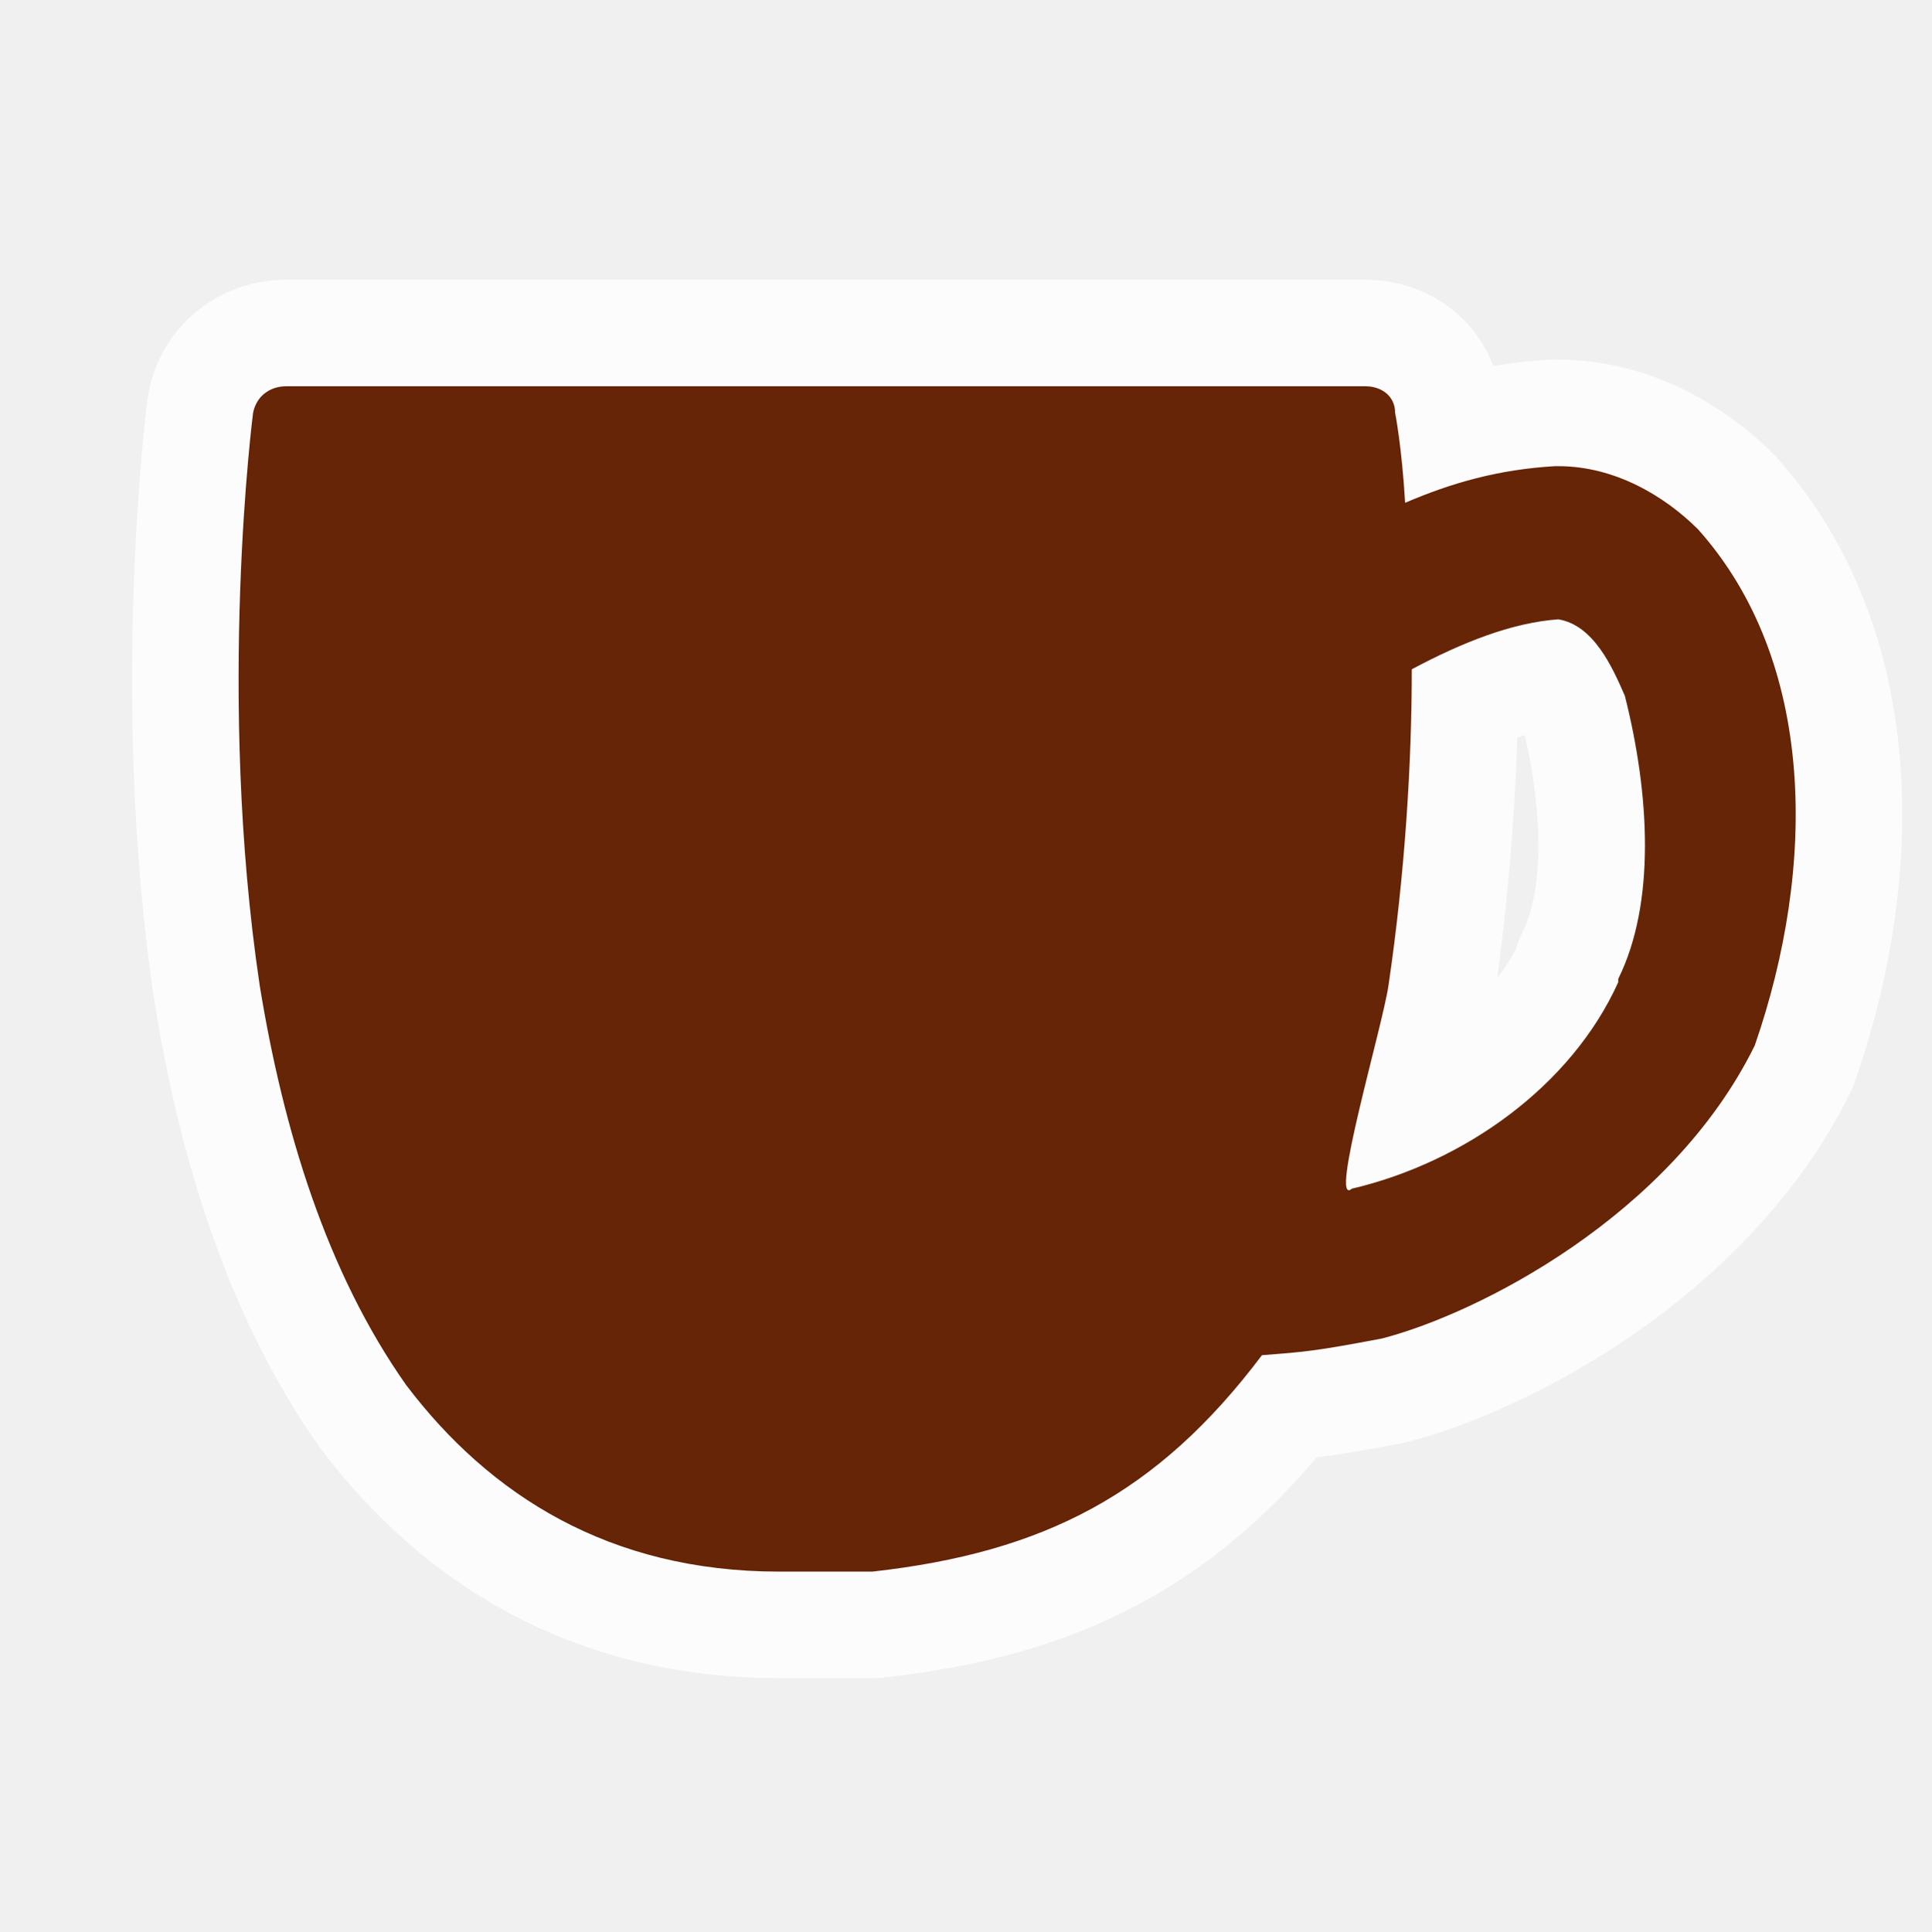
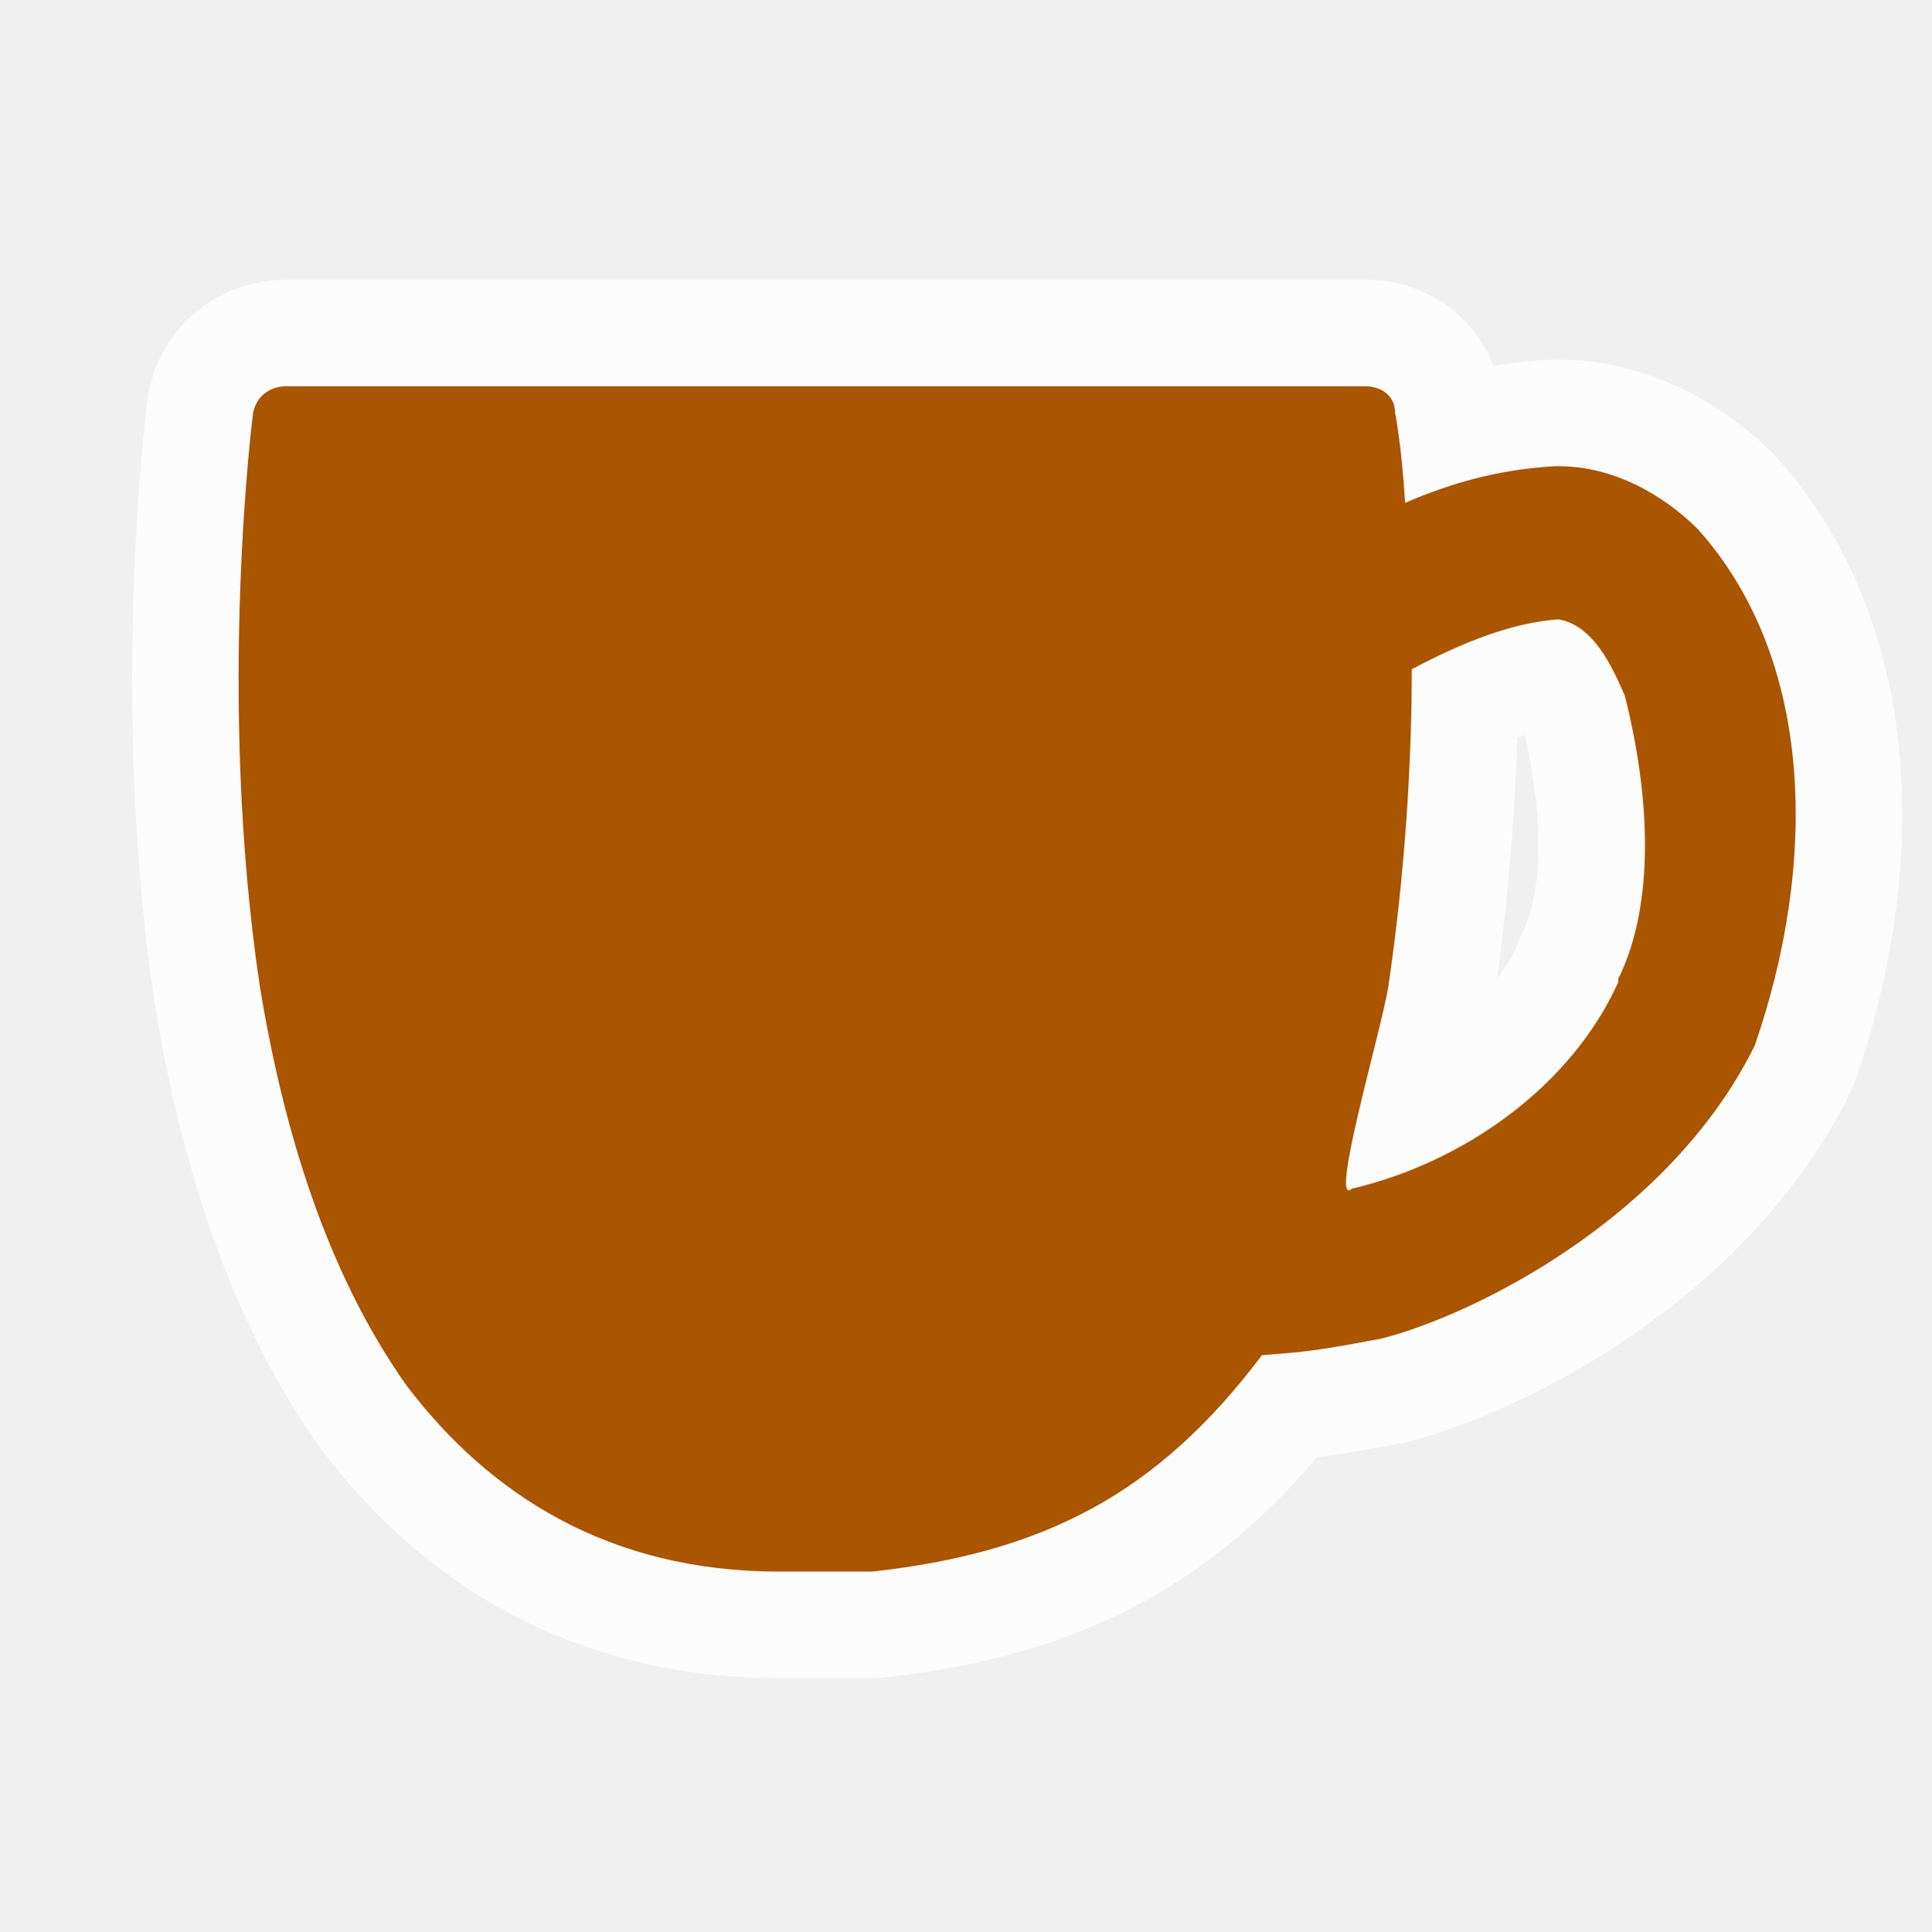
<svg xmlns="http://www.w3.org/2000/svg" version="1.0" width="580" height="580">
  <path white-space="normal" isolation="auto" mix-blend-mode="normal" id="path4136" d="m 76,124 c 0,0 -11,85 2,172 7,43 20,86 44,120 25,33 61,56 112,56 l 28,0 c 51.515,-5.744 85.588,-23.286 117,-65 13,-1 15.892,-1.196 36,-5 28.754,-7.406 86.746,-36.739 112,-88 18.735,-54.091 18.312,-115.437 -17,-155 -10,-10 -25,-19 -42,-19 l -1,0 0,0 c -17,1 -31,5 -45,11 -1,-17 -3,-27 -3,-27 0,-5 -4,-8 -9,-8 l -324,0 c -5,0 -9,3 -10,8 z m 412,85 0,0 c 7.438,29.473 9.309,62.165 -2,85 l 0,1 0,0 c -14,31 -46,54 -80,62 -7.022,6.006 9.197,-48.689 11,-61 5,-34 7,-67 7,-95 15,-8 30,-14 44,-15 10.625,1.746 16.238,14.334 20,23 z" solid-color="#000000" color-interpolation-filters="linearRGB" opacity="0.8" filter-gaussianBlur-deviation="0" color="#000000" image-rendering="auto" color-rendering="auto" stroke-width="64" color-interpolation="sRGB" solid-opacity="1" fill="none" stroke-linejoin="round" filter-blend-mode="normal" stroke="#ffffff" shape-rendering="auto" />
-   <path d="m 76,124 c 0,0 -11,85 2,172 7,43 20,86 44,120 25,33 61,56 112,56 l 28,0 c 51.515,-5.744 85.588,-23.286 117,-65 13,-1 15.892,-1.196 36,-5 28.754,-7.406 86.746,-36.739 112,-88 18.735,-54.091 18.312,-115.437 -17,-155 -10,-10 -25,-19 -42,-19 l -1,0 0,0 c -17,1 -31,5 -45,11 -1,-17 -3,-27 -3,-27 0,-5 -4,-8 -9,-8 l -324,0 c -5,0 -9,3 -10,8 z m 412,85 0,0 c 7.438,29.473 9.309,62.165 -2,85 l 0,1 0,0 c -14,31 -46,54 -80,62 -7.022,6.006 9.197,-48.689 11,-61 5,-34 7,-67 7,-95 15,-8 30,-14 44,-15 10.625,1.746 16.238,14.334 20,23 z" id="path3407" mix-blend-mode="normal" isolation="auto" white-space="normal" fill="#652506" color-rendering="auto" solid-opacity="1" color-interpolation-filters="linearRGB" shape-rendering="auto" fill-rule="evenodd" image-rendering="auto" color-interpolation="sRGB" color="#000000" solid-color="#000000" />
+   <path d="m 76,124 c 0,0 -11,85 2,172 7,43 20,86 44,120 25,33 61,56 112,56 l 28,0 c 51.515,-5.744 85.588,-23.286 117,-65 13,-1 15.892,-1.196 36,-5 28.754,-7.406 86.746,-36.739 112,-88 18.735,-54.091 18.312,-115.437 -17,-155 -10,-10 -25,-19 -42,-19 l -1,0 0,0 c -17,1 -31,5 -45,11 -1,-17 -3,-27 -3,-27 0,-5 -4,-8 -9,-8 l -324,0 c -5,0 -9,3 -10,8 z m 412,85 0,0 c 7.438,29.473 9.309,62.165 -2,85 l 0,1 0,0 c -14,31 -46,54 -80,62 -7.022,6.006 9.197,-48.689 11,-61 5,-34 7,-67 7,-95 15,-8 30,-14 44,-15 10.625,1.746 16.238,14.334 20,23 z" id="path3407" mix-blend-mode="normal" isolation="auto" white-space="normal" fill="#AA5500" color-rendering="auto" solid-opacity="1" color-interpolation-filters="linearRGB" shape-rendering="auto" fill-rule="evenodd" image-rendering="auto" color-interpolation="sRGB" color="#000000" solid-color="#000000" />
</svg>
